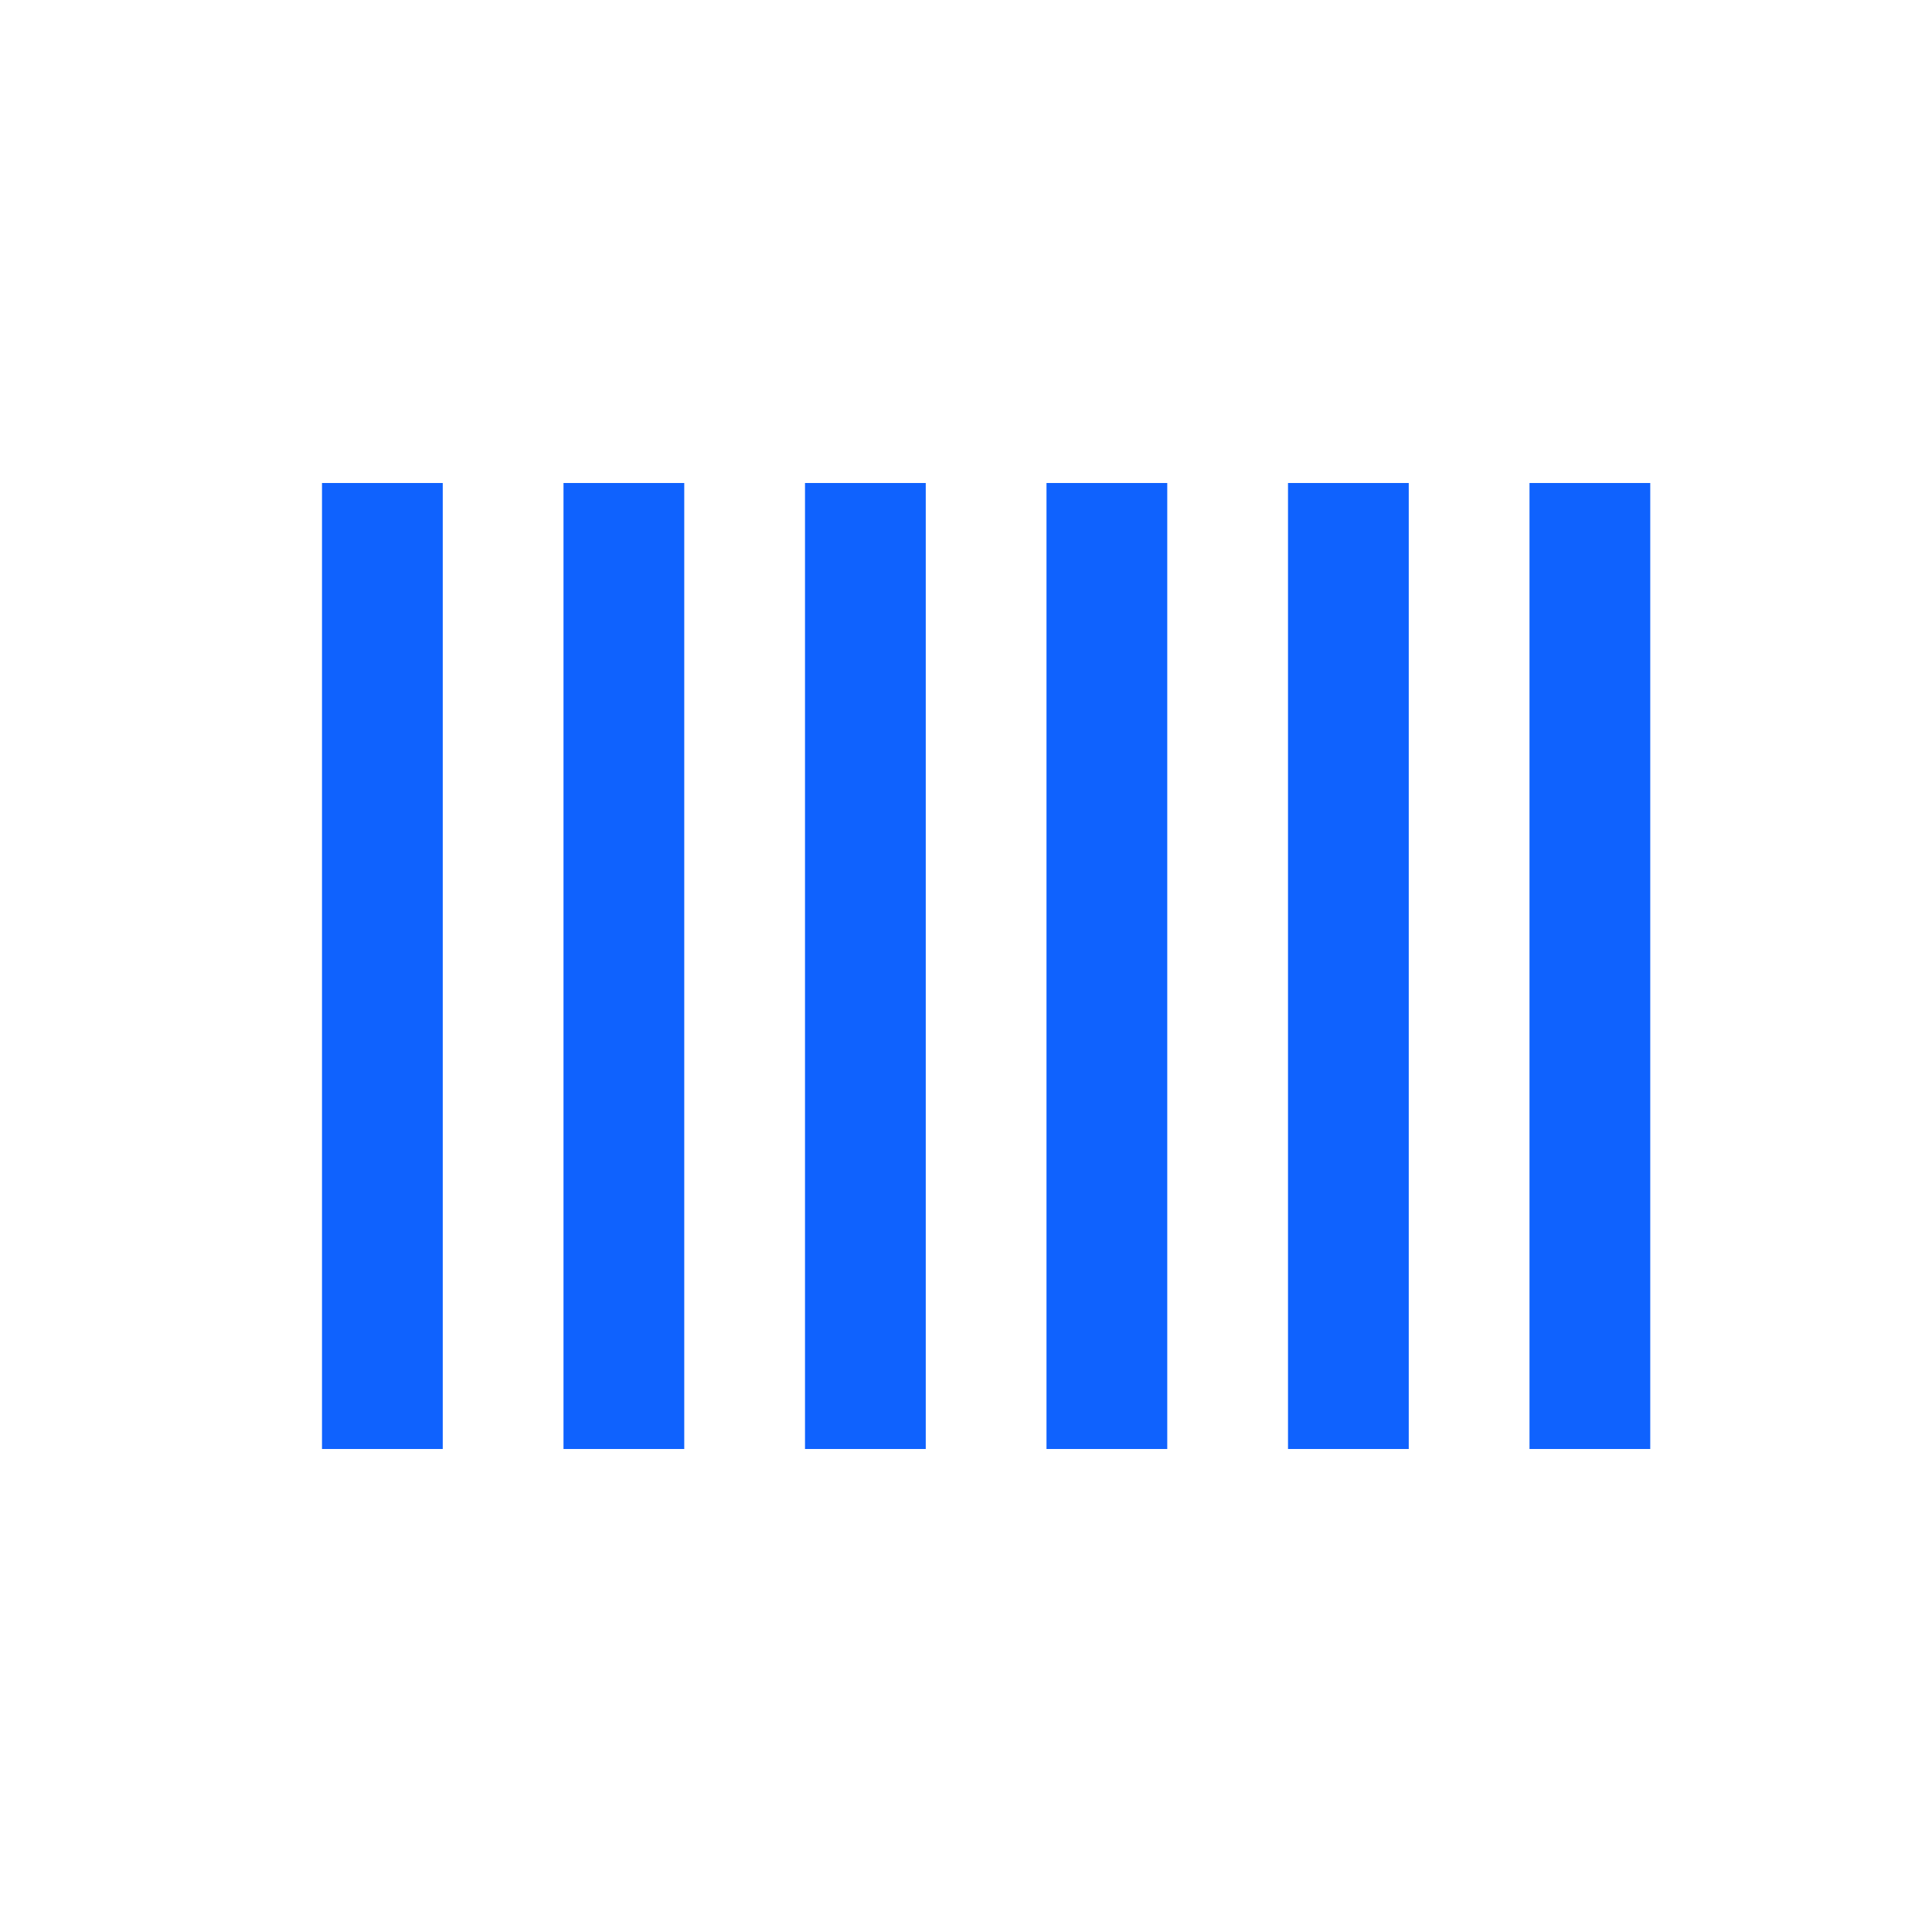
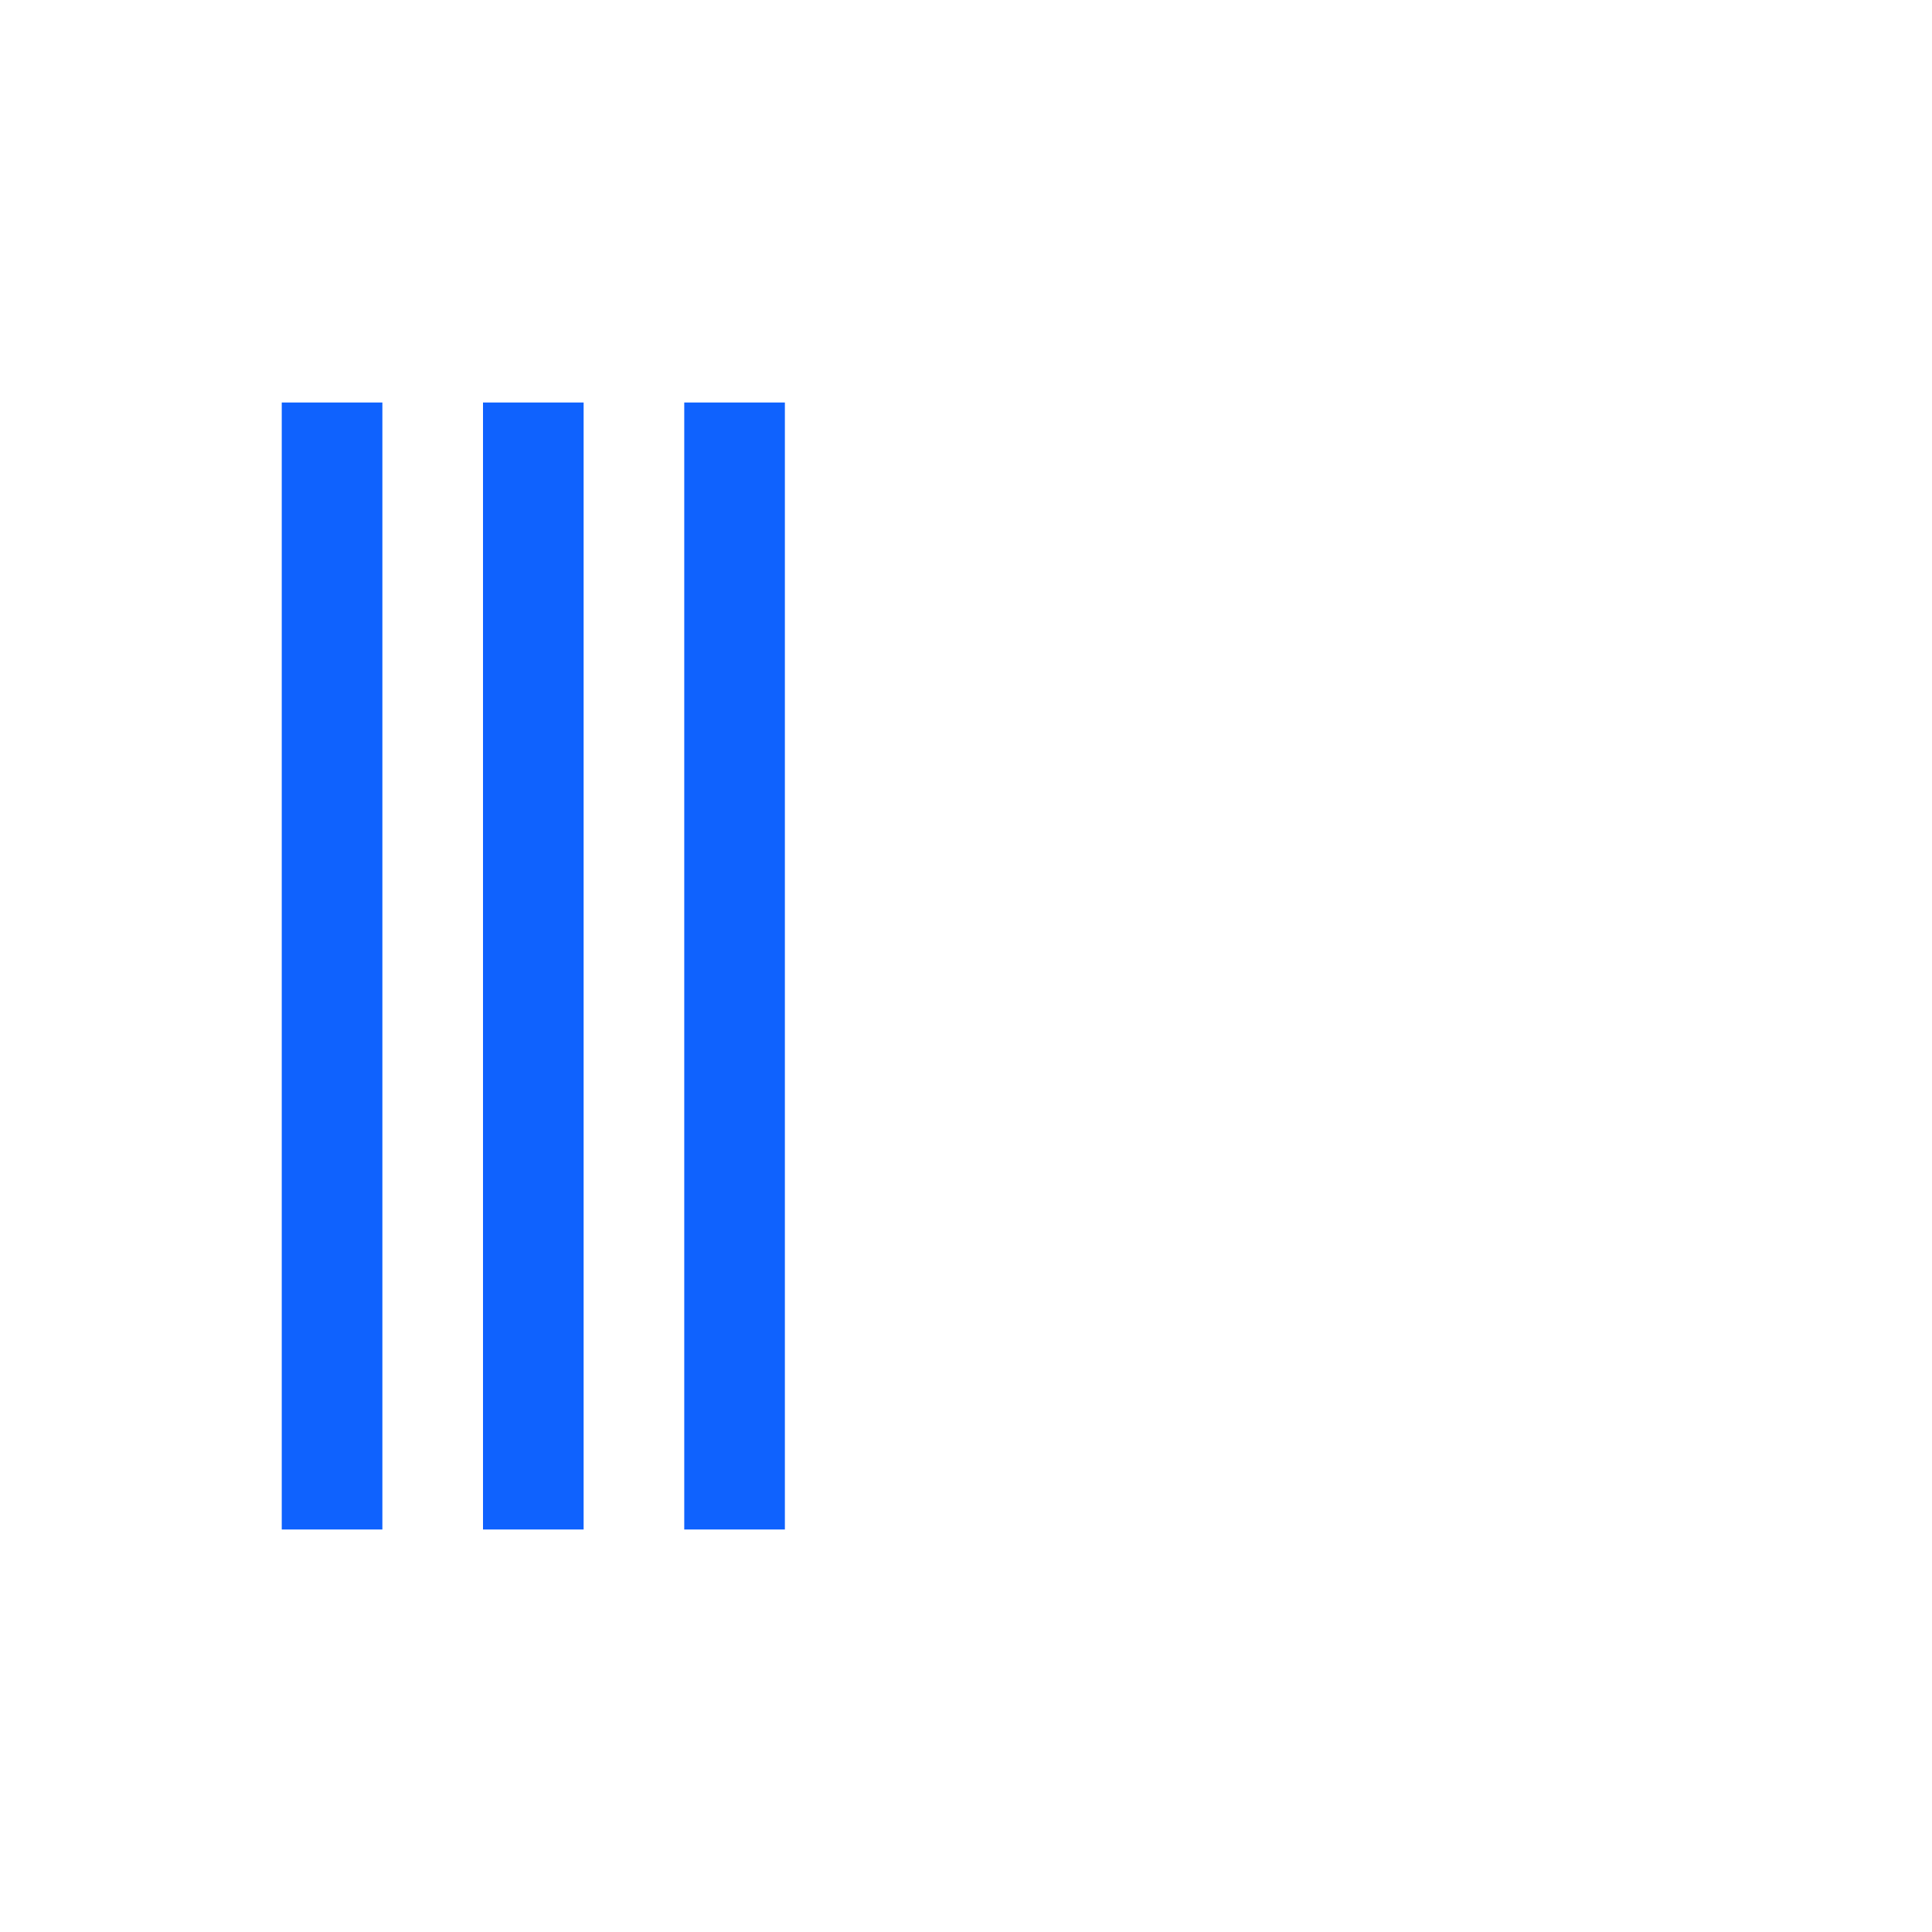
<svg xmlns="http://www.w3.org/2000/svg" viewBox="0 0 48 48">
-   <rect x="8" y="12" width="3" height="24" fill="#0F62FE" />
-   <rect x="14" y="12" width="3" height="24" fill="#0F62FE" />
-   <rect x="20" y="12" width="3" height="24" fill="#0F62FE" />
-   <rect x="26" y="12" width="3" height="24" fill="#0F62FE" />
-   <rect x="32" y="12" width="3" height="24" fill="#0F62FE" />
-   <rect x="38" y="12" width="3" height="24" fill="#0F62FE" />
+   <rect x="7" y="10" width="2.5" height="28" fill="#0F62FE" />
+   <rect x="12" y="10" width="2.5" height="28" fill="#0F62FE" />
+   <rect x="17" y="10" width="2.5" height="28" fill="#0F62FE" />
</svg>
